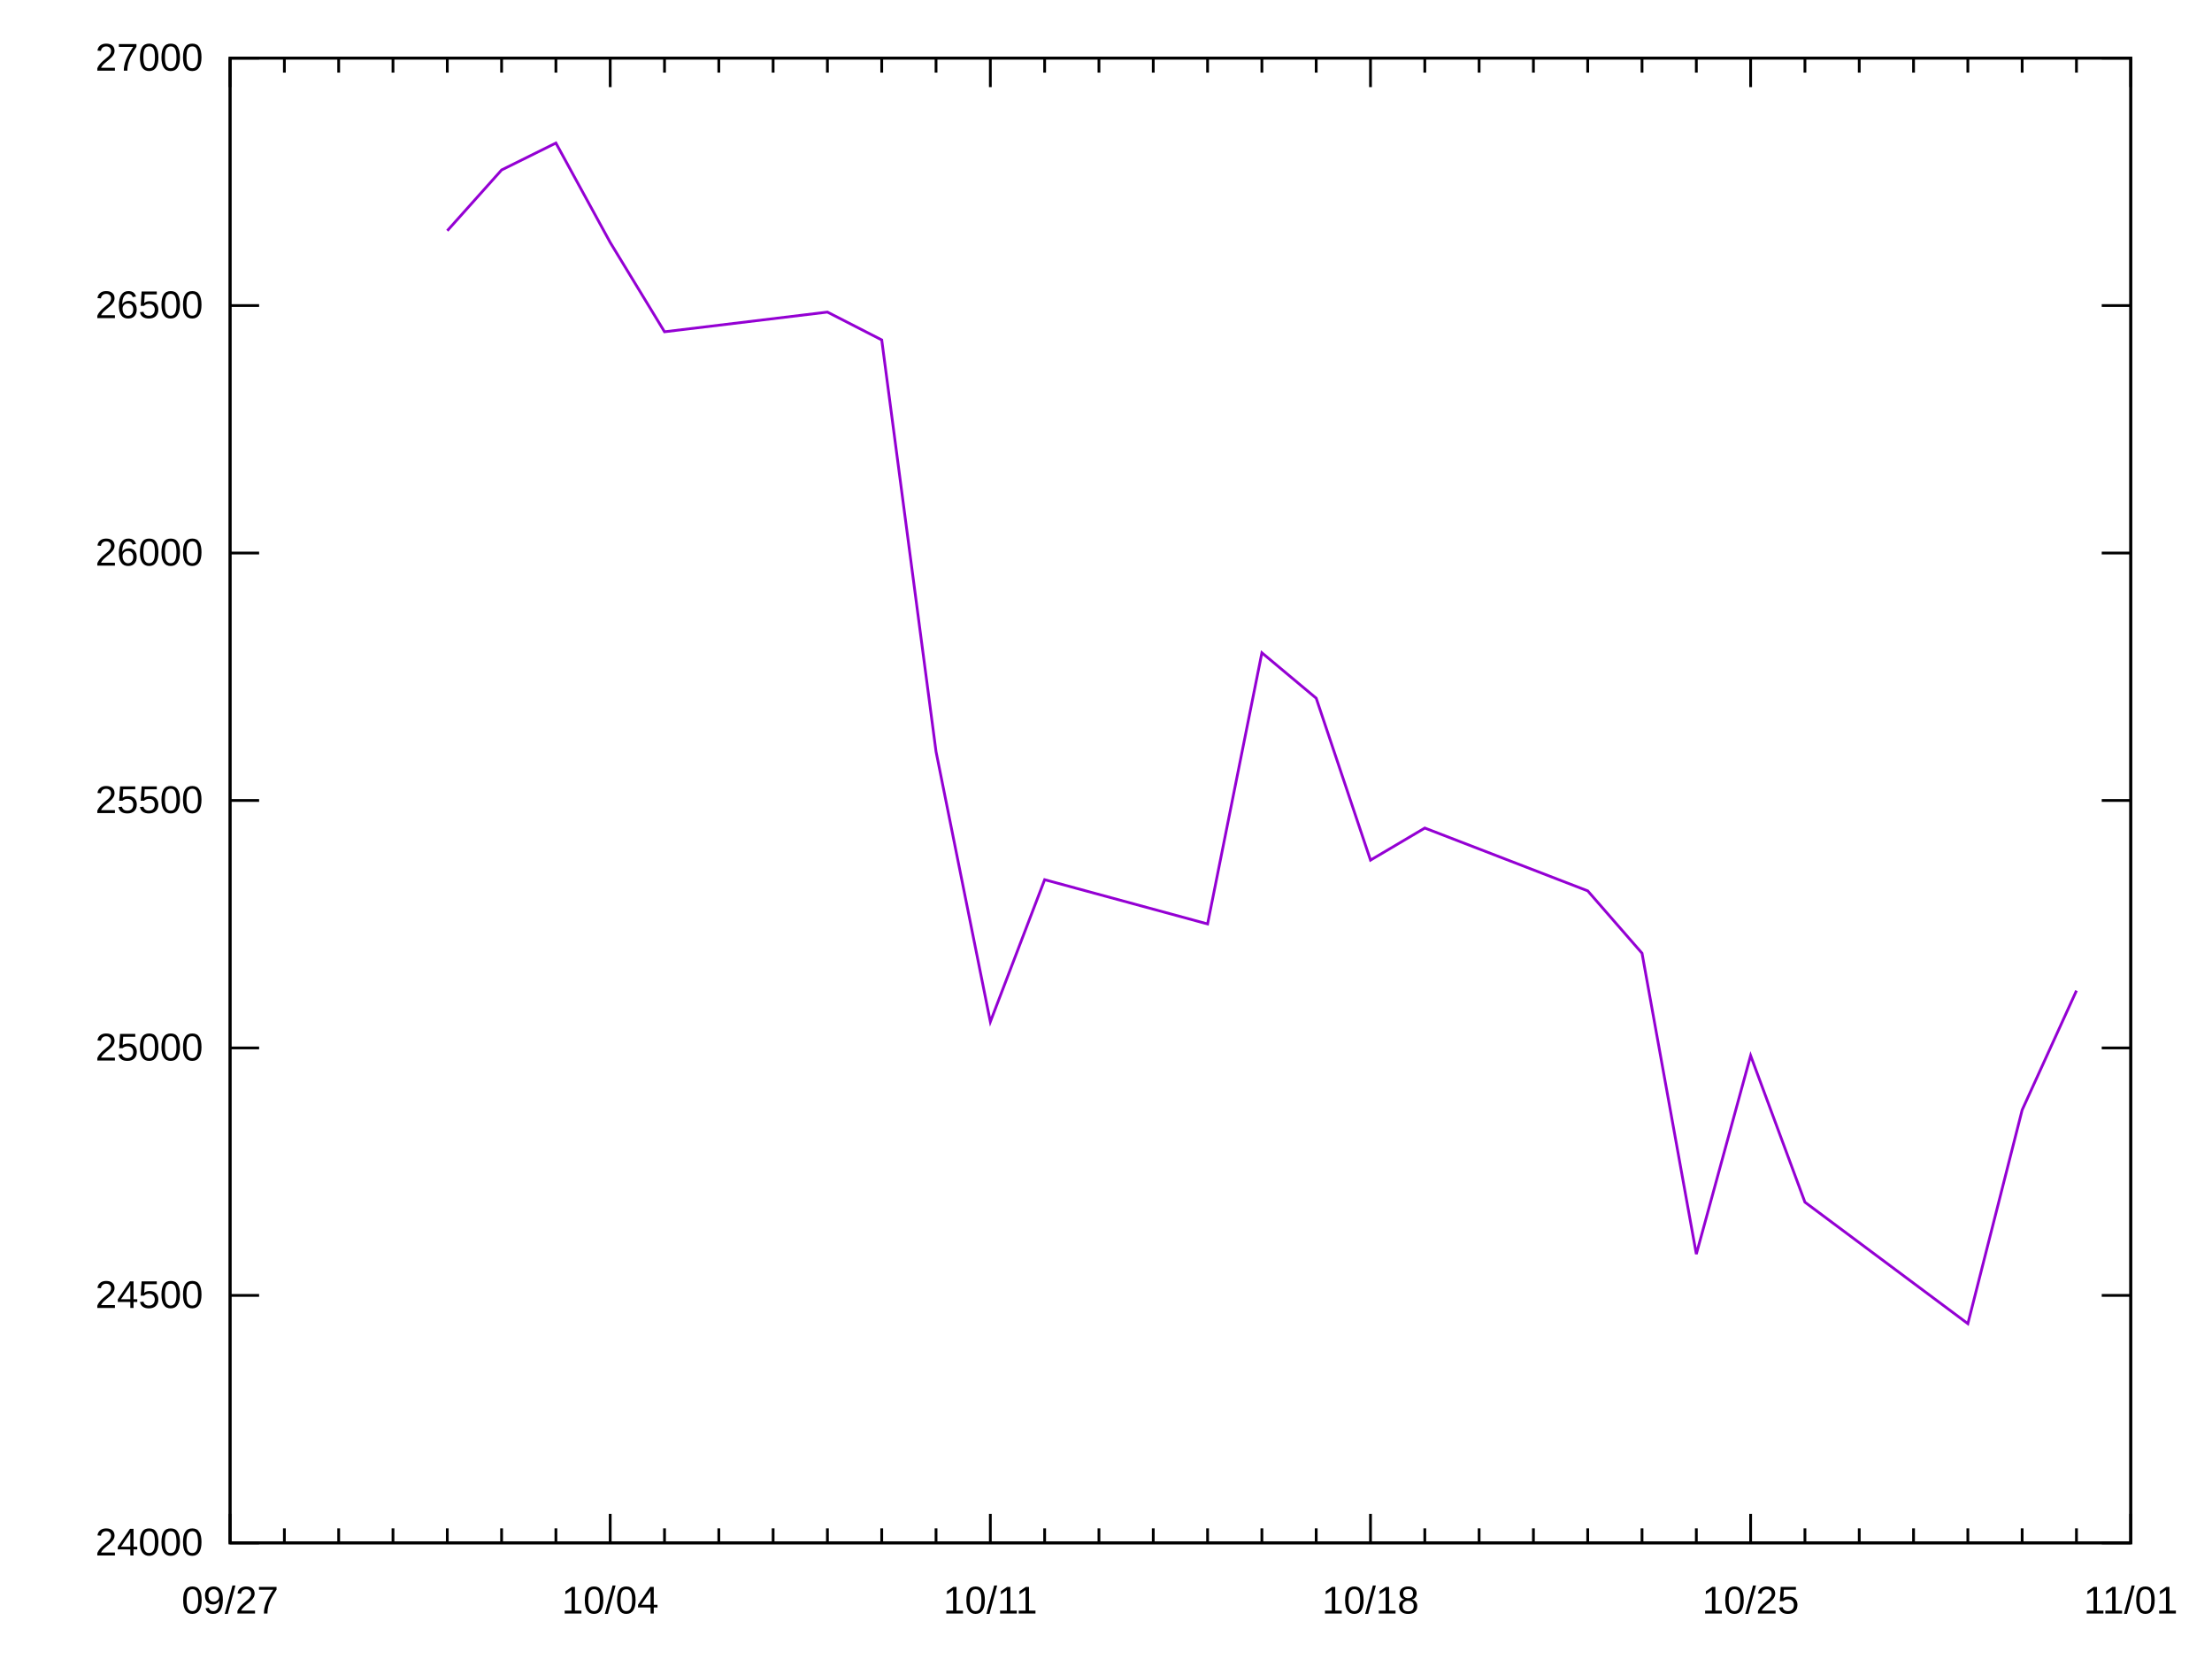
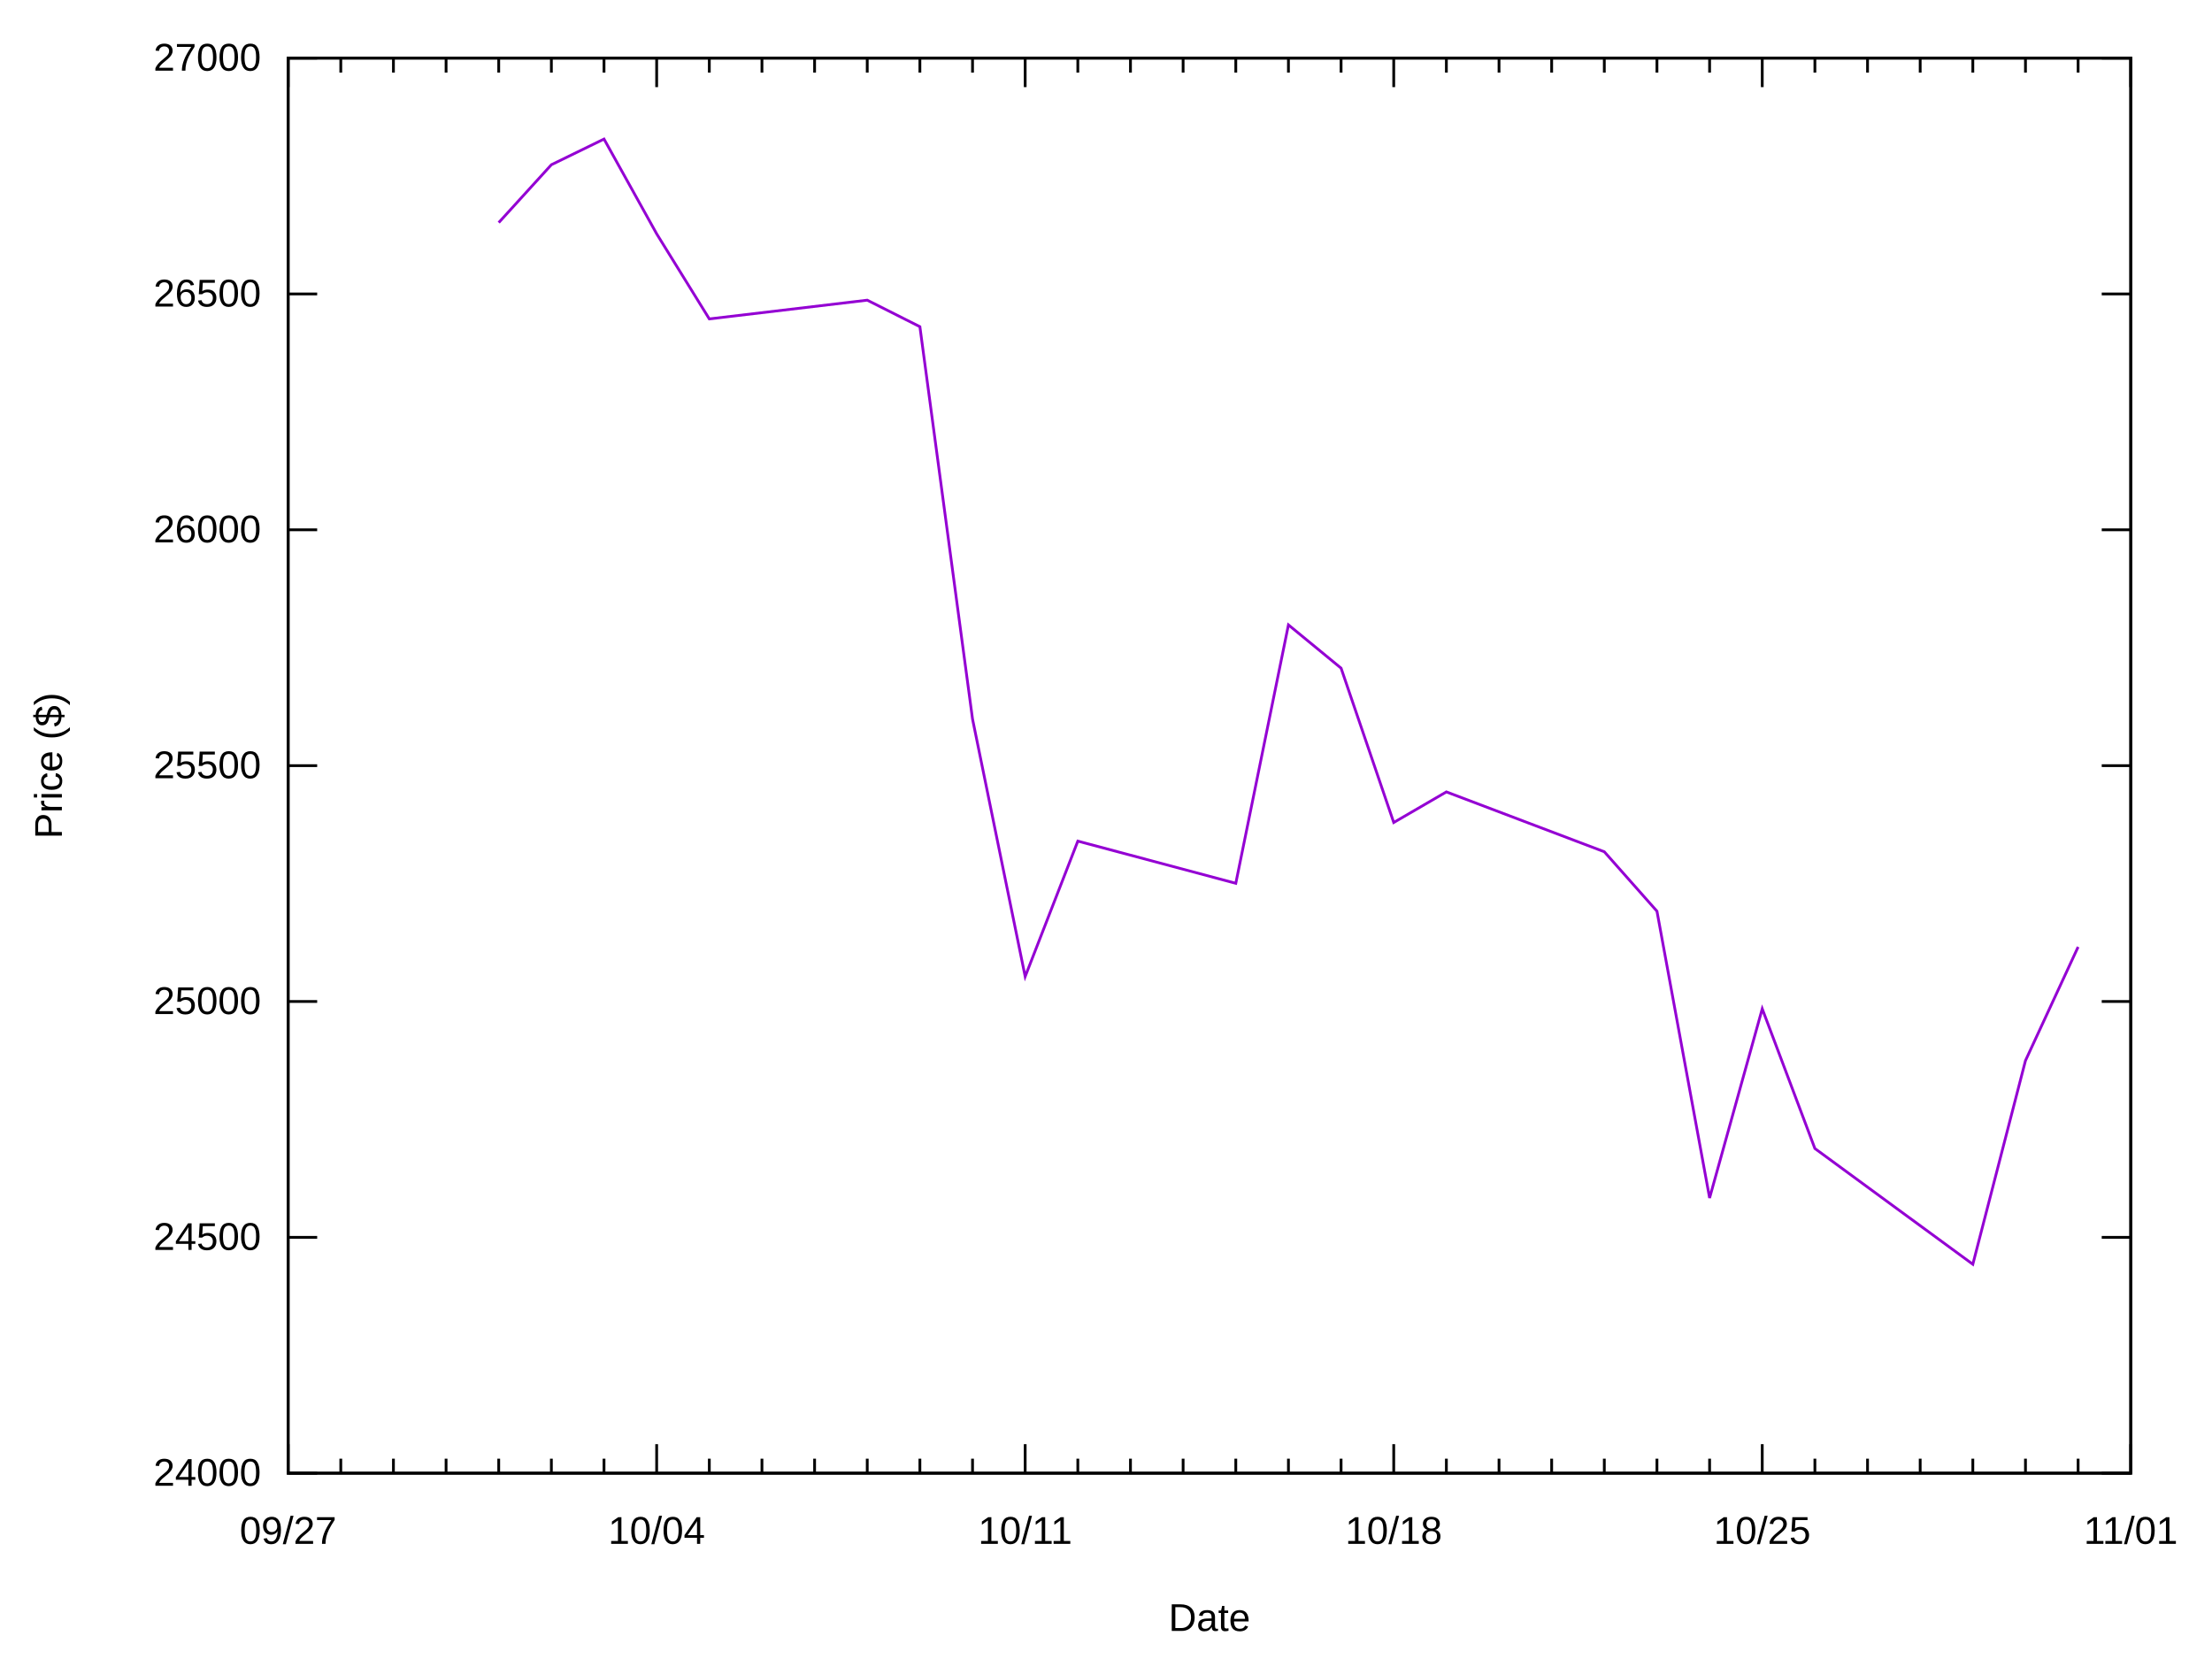
<svg xmlns="http://www.w3.org/2000/svg" xmlns:xlink="http://www.w3.org/1999/xlink" width="800" height="600" viewBox="0 0 800 600">
  <g id="gnuplot_canvas">
    <rect x="0" y="0" width="800" height="600" fill="none" />
    <defs>
      <circle id="gpDot" r="0.5" stroke-width="0.5" stroke="currentColor" />
      <path id="gpPt0" stroke-width="0.190" stroke="currentColor" d="M-1,0 h2 M0,-1 v2" />
      <path id="gpPt1" stroke-width="0.190" stroke="currentColor" d="M-1,-1 L1,1 M1,-1 L-1,1" />
      <path id="gpPt2" stroke-width="0.190" stroke="currentColor" d="M-1,0 L1,0 M0,-1 L0,1 M-1,-1 L1,1 M-1,1 L1,-1" />
      <rect id="gpPt3" stroke-width="0.190" stroke="currentColor" x="-1" y="-1" width="2" height="2" />
      <rect id="gpPt4" stroke-width="0.190" stroke="currentColor" fill="currentColor" x="-1" y="-1" width="2" height="2" />
      <circle id="gpPt5" stroke-width="0.190" stroke="currentColor" cx="0" cy="0" r="1" />
      <use xlink:href="#gpPt5" id="gpPt6" fill="currentColor" stroke="none" />
      <path id="gpPt7" stroke-width="0.190" stroke="currentColor" d="M0,-1.33 L-1.33,0.67 L1.33,0.67 z" />
      <use xlink:href="#gpPt7" id="gpPt8" fill="currentColor" stroke="none" />
      <use xlink:href="#gpPt7" id="gpPt9" stroke="currentColor" transform="rotate(180)" />
      <use xlink:href="#gpPt9" id="gpPt10" fill="currentColor" stroke="none" />
      <use xlink:href="#gpPt3" id="gpPt11" stroke="currentColor" transform="rotate(45)" />
      <use xlink:href="#gpPt11" id="gpPt12" fill="currentColor" stroke="none" />
      <path id="gpPt13" stroke-width="0.190" stroke="currentColor" d="M0,1.330 L1.265,0.411 L0.782,-1.067 L-0.782,-1.076 L-1.265,0.411 z" />
      <use xlink:href="#gpPt13" id="gpPt14" fill="currentColor" stroke="none" />
      <filter id="textbox" filterUnits="objectBoundingBox" x="0" y="0" height="1" width="1">
        <feFlood flood-color="white" flood-opacity="1" result="bgnd" />
        <feComposite in="SourceGraphic" in2="bgnd" operator="atop" />
      </filter>
      <filter id="greybox" filterUnits="objectBoundingBox" x="0" y="0" height="1" width="1">
        <feFlood flood-color="lightgrey" flood-opacity="1" result="grey" />
        <feComposite in="SourceGraphic" in2="grey" operator="atop" />
      </filter>
    </defs>
    <g fill="none" color="white" stroke="currentColor" stroke-width="1.00" stroke-linecap="butt" stroke-linejoin="miter">
</g>
    <g fill="none" color="black" stroke="currentColor" stroke-width="1.00" stroke-linecap="butt" stroke-linejoin="miter">
-       <path stroke="black" d="M83.21,558.00 L93.71,558.00 M770.62,558.00 L760.12,558.00  " />
-       <g transform="translate(73.42,562.55)" stroke="none" fill="black" font-family="Arial" font-size="14.00" text-anchor="end">
+       <path stroke="black" d="M104.21,532.80 L114.71,532.80 M770.62,532.80 L760.12,532.80  " />
+       <g transform="translate(94.42,537.35)" stroke="none" fill="black" font-family="Arial" font-size="14.00" text-anchor="end">
        <text> 24000</text>
      </g>
    </g>
    <g fill="none" color="black" stroke="currentColor" stroke-width="1.00" stroke-linecap="butt" stroke-linejoin="miter">
-       <path stroke="black" d="M83.21,468.50 L93.71,468.50 M770.62,468.50 L760.12,468.50  " />
-       <g transform="translate(73.42,473.05)" stroke="none" fill="black" font-family="Arial" font-size="14.00" text-anchor="end">
+       <path stroke="black" d="M104.21,447.50 L114.71,447.50 M770.62,447.50 L760.12,447.50  " />
+       <g transform="translate(94.42,452.05)" stroke="none" fill="black" font-family="Arial" font-size="14.00" text-anchor="end">
        <text> 24500</text>
      </g>
    </g>
    <g fill="none" color="black" stroke="currentColor" stroke-width="1.00" stroke-linecap="butt" stroke-linejoin="miter">
-       <path stroke="black" d="M83.21,379.00 L93.71,379.00 M770.62,379.00 L760.12,379.00  " />
-       <g transform="translate(73.42,383.55)" stroke="none" fill="black" font-family="Arial" font-size="14.00" text-anchor="end">
+       <path stroke="black" d="M104.21,362.20 L114.71,362.20 M770.62,362.20 L760.12,362.20  " />
+       <g transform="translate(94.42,366.75)" stroke="none" fill="black" font-family="Arial" font-size="14.00" text-anchor="end">
        <text> 25000</text>
      </g>
    </g>
    <g fill="none" color="black" stroke="currentColor" stroke-width="1.00" stroke-linecap="butt" stroke-linejoin="miter">
-       <path stroke="black" d="M83.21,289.50 L93.71,289.50 M770.62,289.50 L760.12,289.50  " />
-       <g transform="translate(73.42,294.05)" stroke="none" fill="black" font-family="Arial" font-size="14.00" text-anchor="end">
+       <path stroke="black" d="M104.21,276.91 L114.71,276.91 M770.62,276.91 L760.12,276.91  " />
+       <g transform="translate(94.42,281.46)" stroke="none" fill="black" font-family="Arial" font-size="14.00" text-anchor="end">
        <text> 25500</text>
      </g>
    </g>
    <g fill="none" color="black" stroke="currentColor" stroke-width="1.00" stroke-linecap="butt" stroke-linejoin="miter">
-       <path stroke="black" d="M83.21,200.01 L93.71,200.01 M770.62,200.01 L760.12,200.01  " />
-       <g transform="translate(73.42,204.56)" stroke="none" fill="black" font-family="Arial" font-size="14.00" text-anchor="end">
+       <path stroke="black" d="M104.21,191.61 L114.71,191.61 M770.62,191.61 L760.12,191.61  " />
+       <g transform="translate(94.42,196.16)" stroke="none" fill="black" font-family="Arial" font-size="14.00" text-anchor="end">
        <text> 26000</text>
      </g>
    </g>
    <g fill="none" color="black" stroke="currentColor" stroke-width="1.00" stroke-linecap="butt" stroke-linejoin="miter">
-       <path stroke="black" d="M83.21,110.51 L93.71,110.51 M770.62,110.51 L760.12,110.51  " />
-       <g transform="translate(73.42,115.06)" stroke="none" fill="black" font-family="Arial" font-size="14.00" text-anchor="end">
+       <path stroke="black" d="M104.21,106.31 L114.71,106.31 M770.62,106.31 L760.12,106.31  " />
+       <g transform="translate(94.42,110.86)" stroke="none" fill="black" font-family="Arial" font-size="14.00" text-anchor="end">
        <text> 26500</text>
      </g>
    </g>
    <g fill="none" color="black" stroke="currentColor" stroke-width="1.00" stroke-linecap="butt" stroke-linejoin="miter">
-       <path stroke="black" d="M83.21,21.01 L93.71,21.01 M770.62,21.01 L760.12,21.01  " />
-       <g transform="translate(73.42,25.56)" stroke="none" fill="black" font-family="Arial" font-size="14.00" text-anchor="end">
+       <path stroke="black" d="M104.21,21.01 L114.71,21.01 M770.62,21.01 L760.12,21.01  " />
+       <g transform="translate(94.42,25.56)" stroke="none" fill="black" font-family="Arial" font-size="14.00" text-anchor="end">
        <text> 27000</text>
      </g>
    </g>
    <g fill="none" color="black" stroke="currentColor" stroke-width="1.00" stroke-linecap="butt" stroke-linejoin="miter">
-       <path stroke="black" d="M83.21,558.00 L83.21,547.50 M83.21,21.01 L83.21,31.51  " />
-       <g transform="translate(83.21,583.55)" stroke="none" fill="black" font-family="Arial" font-size="14.00" text-anchor="middle">
+       <path stroke="black" d="M104.21,532.80 L104.21,522.30 M104.21,21.01 L104.21,31.51  " />
+       <g transform="translate(104.21,558.35)" stroke="none" fill="black" font-family="Arial" font-size="14.00" text-anchor="middle">
        <text>09/27</text>
      </g>
    </g>
    <g fill="none" color="black" stroke="currentColor" stroke-width="1.00" stroke-linecap="butt" stroke-linejoin="miter">
-       <path stroke="black" d="M102.85,558.00 L102.85,552.75 M102.85,21.01 L102.85,26.26 M122.49,558.00 L122.49,552.75 M122.49,21.01 L122.49,26.26   M142.13,558.00 L142.13,552.75 M142.13,21.01 L142.13,26.26 M161.77,558.00 L161.77,552.75 M161.77,21.01 L161.77,26.26   M181.41,558.00 L181.41,552.75 M181.41,21.01 L181.41,26.26 M201.05,558.00 L201.05,552.75 M201.05,21.01 L201.05,26.26   M220.69,558.00 L220.69,547.50 M220.69,21.01 L220.69,31.51  " />
-       <g transform="translate(220.69,583.55)" stroke="none" fill="black" font-family="Arial" font-size="14.00" text-anchor="middle">
+       <path stroke="black" d="M123.25,532.80 L123.25,527.55 M123.25,21.01 L123.25,26.26 M142.29,532.80 L142.29,527.55 M142.29,21.01 L142.29,26.26   M161.33,532.80 L161.33,527.55 M161.33,21.01 L161.33,26.26 M180.37,532.80 L180.37,527.55 M180.37,21.01 L180.37,26.26   M199.41,532.80 L199.41,527.55 M199.41,21.01 L199.41,26.26 M218.45,532.80 L218.45,527.55 M218.45,21.01 L218.45,26.26   M237.49,532.80 L237.49,522.30 M237.49,21.01 L237.49,31.51  " />
+       <g transform="translate(237.49,558.35)" stroke="none" fill="black" font-family="Arial" font-size="14.00" text-anchor="middle">
        <text>10/04</text>
      </g>
    </g>
    <g fill="none" color="black" stroke="currentColor" stroke-width="1.00" stroke-linecap="butt" stroke-linejoin="miter">
-       <path stroke="black" d="M240.33,558.00 L240.33,552.75 M240.33,21.01 L240.33,26.26 M259.97,558.00 L259.97,552.75 M259.97,21.01 L259.97,26.26   M279.61,558.00 L279.61,552.75 M279.61,21.01 L279.61,26.26 M299.25,558.00 L299.25,552.75 M299.25,21.01 L299.25,26.26   M318.89,558.00 L318.89,552.75 M318.89,21.01 L318.89,26.26 M338.53,558.00 L338.53,552.75 M338.53,21.01 L338.53,26.26   M358.17,558.00 L358.17,547.50 M358.17,21.01 L358.17,31.51  " />
-       <g transform="translate(358.17,583.55)" stroke="none" fill="black" font-family="Arial" font-size="14.00" text-anchor="middle">
+       <path stroke="black" d="M256.53,532.80 L256.53,527.55 M256.53,21.01 L256.53,26.26 M275.57,532.80 L275.57,527.55 M275.57,21.01 L275.57,26.26   M294.61,532.80 L294.61,527.55 M294.61,21.01 L294.61,26.26 M313.65,532.80 L313.65,527.55 M313.65,21.01 L313.65,26.26   M332.69,532.80 L332.69,527.55 M332.69,21.01 L332.69,26.26 M351.73,532.80 L351.73,527.55 M351.73,21.01 L351.73,26.26   M370.77,532.80 L370.77,522.30 M370.77,21.01 L370.77,31.51  " />
+       <g transform="translate(370.77,558.35)" stroke="none" fill="black" font-family="Arial" font-size="14.00" text-anchor="middle">
        <text>10/11</text>
      </g>
    </g>
    <g fill="none" color="black" stroke="currentColor" stroke-width="1.00" stroke-linecap="butt" stroke-linejoin="miter">
-       <path stroke="black" d="M377.81,558.00 L377.81,552.75 M377.81,21.01 L377.81,26.26 M397.45,558.00 L397.45,552.75 M397.45,21.01 L397.45,26.26   M417.09,558.00 L417.09,552.75 M417.09,21.01 L417.09,26.26 M436.74,558.00 L436.74,552.75 M436.74,21.01 L436.74,26.26   M456.38,558.00 L456.38,552.75 M456.38,21.01 L456.38,26.26 M476.02,558.00 L476.02,552.75 M476.02,21.01 L476.02,26.26   M495.66,558.00 L495.66,547.50 M495.66,21.01 L495.66,31.51  " />
-       <g transform="translate(495.66,583.55)" stroke="none" fill="black" font-family="Arial" font-size="14.00" text-anchor="middle">
+       <path stroke="black" d="M389.81,532.80 L389.81,527.55 M389.81,21.01 L389.81,26.26 M408.85,532.80 L408.85,527.55 M408.85,21.01 L408.85,26.26   M427.89,532.80 L427.89,527.55 M427.89,21.01 L427.89,26.26 M446.94,532.80 L446.94,527.55 M446.94,21.01 L446.94,26.26   M465.98,532.80 L465.98,527.55 M465.98,21.01 L465.98,26.26 M485.02,532.80 L485.02,527.55 M485.02,21.01 L485.02,26.26   M504.06,532.80 L504.06,522.30 M504.06,21.01 L504.06,31.51  " />
+       <g transform="translate(504.06,558.35)" stroke="none" fill="black" font-family="Arial" font-size="14.00" text-anchor="middle">
        <text>10/18</text>
      </g>
    </g>
    <g fill="none" color="black" stroke="currentColor" stroke-width="1.00" stroke-linecap="butt" stroke-linejoin="miter">
-       <path stroke="black" d="M515.30,558.00 L515.30,552.75 M515.30,21.01 L515.30,26.26 M534.94,558.00 L534.94,552.75 M534.94,21.01 L534.94,26.26   M554.58,558.00 L554.58,552.75 M554.58,21.01 L554.58,26.26 M574.22,558.00 L574.22,552.75 M574.22,21.01 L574.22,26.26   M593.86,558.00 L593.86,552.75 M593.86,21.01 L593.86,26.26 M613.50,558.00 L613.50,552.75 M613.50,21.01 L613.50,26.26   M633.14,558.00 L633.14,547.50 M633.14,21.01 L633.14,31.51  " />
-       <g transform="translate(633.14,583.55)" stroke="none" fill="black" font-family="Arial" font-size="14.00" text-anchor="middle">
+       <path stroke="black" d="M523.10,532.80 L523.10,527.55 M523.10,21.01 L523.10,26.26 M542.14,532.80 L542.14,527.55 M542.14,21.01 L542.14,26.26   M561.18,532.80 L561.18,527.55 M561.18,21.01 L561.18,26.26 M580.22,532.80 L580.22,527.55 M580.22,21.01 L580.22,26.26   M599.26,532.80 L599.26,527.55 M599.26,21.01 L599.26,26.26 M618.30,532.80 L618.30,527.55 M618.30,21.01 L618.30,26.26   M637.34,532.80 L637.34,522.30 M637.34,21.01 L637.34,31.51  " />
+       <g transform="translate(637.34,558.35)" stroke="none" fill="black" font-family="Arial" font-size="14.00" text-anchor="middle">
        <text>10/25</text>
      </g>
    </g>
    <g fill="none" color="black" stroke="currentColor" stroke-width="1.00" stroke-linecap="butt" stroke-linejoin="miter">
-       <path stroke="black" d="M652.78,558.00 L652.78,552.75 M652.78,21.01 L652.78,26.26 M672.42,558.00 L672.42,552.75 M672.42,21.01 L672.42,26.26   M692.06,558.00 L692.06,552.75 M692.06,21.01 L692.06,26.26 M711.70,558.00 L711.70,552.75 M711.70,21.01 L711.70,26.26   M731.34,558.00 L731.34,552.75 M731.34,21.01 L731.34,26.26 M750.98,558.00 L750.98,552.75 M750.98,21.01 L750.98,26.26   M770.62,558.00 L770.62,547.50 M770.62,21.01 L770.62,31.51  " />
-       <g transform="translate(770.62,583.55)" stroke="none" fill="black" font-family="Arial" font-size="14.00" text-anchor="middle">
+       <path stroke="black" d="M656.38,532.80 L656.38,527.55 M656.38,21.01 L656.38,26.26 M675.42,532.80 L675.42,527.55 M675.42,21.01 L675.42,26.26   M694.46,532.80 L694.46,527.55 M694.46,21.01 L694.46,26.26 M713.50,532.80 L713.50,527.55 M713.50,21.01 L713.50,26.26   M732.54,532.80 L732.54,527.55 M732.54,21.01 L732.54,26.26 M751.58,532.80 L751.58,527.55 M751.58,21.01 L751.58,26.26   M770.62,532.80 L770.62,522.30 M770.62,21.01 L770.62,31.51  " />
+       <g transform="translate(770.62,558.35)" stroke="none" fill="black" font-family="Arial" font-size="14.00" text-anchor="middle">
        <text>11/01</text>
      </g>
    </g>
    <g fill="none" color="black" stroke="currentColor" stroke-width="1.00" stroke-linecap="butt" stroke-linejoin="miter">
</g>
    <g fill="none" color="black" stroke="currentColor" stroke-width="1.00" stroke-linecap="butt" stroke-linejoin="miter">
-       <path stroke="black" d="M83.21,21.01 L83.21,558.00 L770.62,558.00 L770.62,21.01 L83.21,21.01 Z  " />
+       <path stroke="black" d="M104.21,21.01 L104.21,532.80 L770.62,532.80 L770.62,21.01 L104.21,21.01 Z  " />
+     </g>
+     <g fill="none" color="black" stroke="currentColor" stroke-width="1.00" stroke-linecap="butt" stroke-linejoin="miter">
+       <g transform="translate(22.38,276.91) rotate(270)" stroke="none" fill="black" font-family="Arial" font-size="14.00" text-anchor="middle">
+         <text>Price ($)</text>
+       </g>
+     </g>
+     <g fill="none" color="black" stroke="currentColor" stroke-width="1.00" stroke-linecap="butt" stroke-linejoin="miter">
+       <g transform="translate(437.41,589.85)" stroke="none" fill="black" font-family="Arial" font-size="14.00" text-anchor="middle">
+         <text>Date</text>
+       </g>
    </g>
    <g fill="none" color="black" stroke="currentColor" stroke-width="1.00" stroke-linecap="butt" stroke-linejoin="miter">
</g>
    <g id="gnuplot_plot_1">
      <g fill="none" color="black" stroke="currentColor" stroke-width="1.00" stroke-linecap="butt" stroke-linejoin="miter">
-         <path stroke="rgb(148,   0, 211)" d="M161.77,83.44 L181.41,61.47 L201.05,51.73 L220.69,87.69 L240.33,119.99 L299.25,112.87 L318.89,122.94 L338.53,271.83   L358.17,369.55 L377.81,318.15 L436.74,334.16 L456.38,236.09 L476.02,252.51 L495.66,311.08 L515.30,299.47 L574.22,322.19   L593.86,344.74 L613.50,453.57 L633.14,381.77 L652.78,434.79 L711.70,478.72 L731.34,401.44 L750.98,358.28  " />
+         <path stroke="rgb(148,   0, 211)" d="M180.37,80.51 L199.41,59.58 L218.45,50.29 L237.49,84.56 L256.53,115.34 L313.65,108.56 L332.69,118.15 L351.73,260.06   L370.77,353.19 L389.81,304.20 L446.94,319.46 L465.98,226.00 L485.02,241.65 L504.06,297.47 L523.10,286.40 L580.22,308.05   L599.26,329.55 L618.30,433.27 L637.34,364.84 L656.38,415.38 L713.50,457.24 L732.54,383.59 L751.58,342.46  " />
      </g>
    </g>
    <g fill="none" color="white" stroke="rgb(148,   0, 211)" stroke-width="2.00" stroke-linecap="butt" stroke-linejoin="miter">
</g>
    <g fill="none" color="black" stroke="currentColor" stroke-width="2.00" stroke-linecap="butt" stroke-linejoin="miter">
</g>
    <g fill="none" color="black" stroke="black" stroke-width="1.00" stroke-linecap="butt" stroke-linejoin="miter">
</g>
    <g fill="none" color="black" stroke="currentColor" stroke-width="1.00" stroke-linecap="butt" stroke-linejoin="miter">
-       <path stroke="black" d="M83.21,21.01 L83.21,558.00 L770.62,558.00 L770.62,21.01 L83.21,21.01 Z  " />
+       <path stroke="black" d="M104.21,21.01 L104.21,532.80 L770.62,532.80 L770.62,21.01 L104.21,21.01 Z  " />
    </g>
    <g fill="none" color="black" stroke="currentColor" stroke-width="1.00" stroke-linecap="butt" stroke-linejoin="miter">
</g>
  </g>
</svg>
